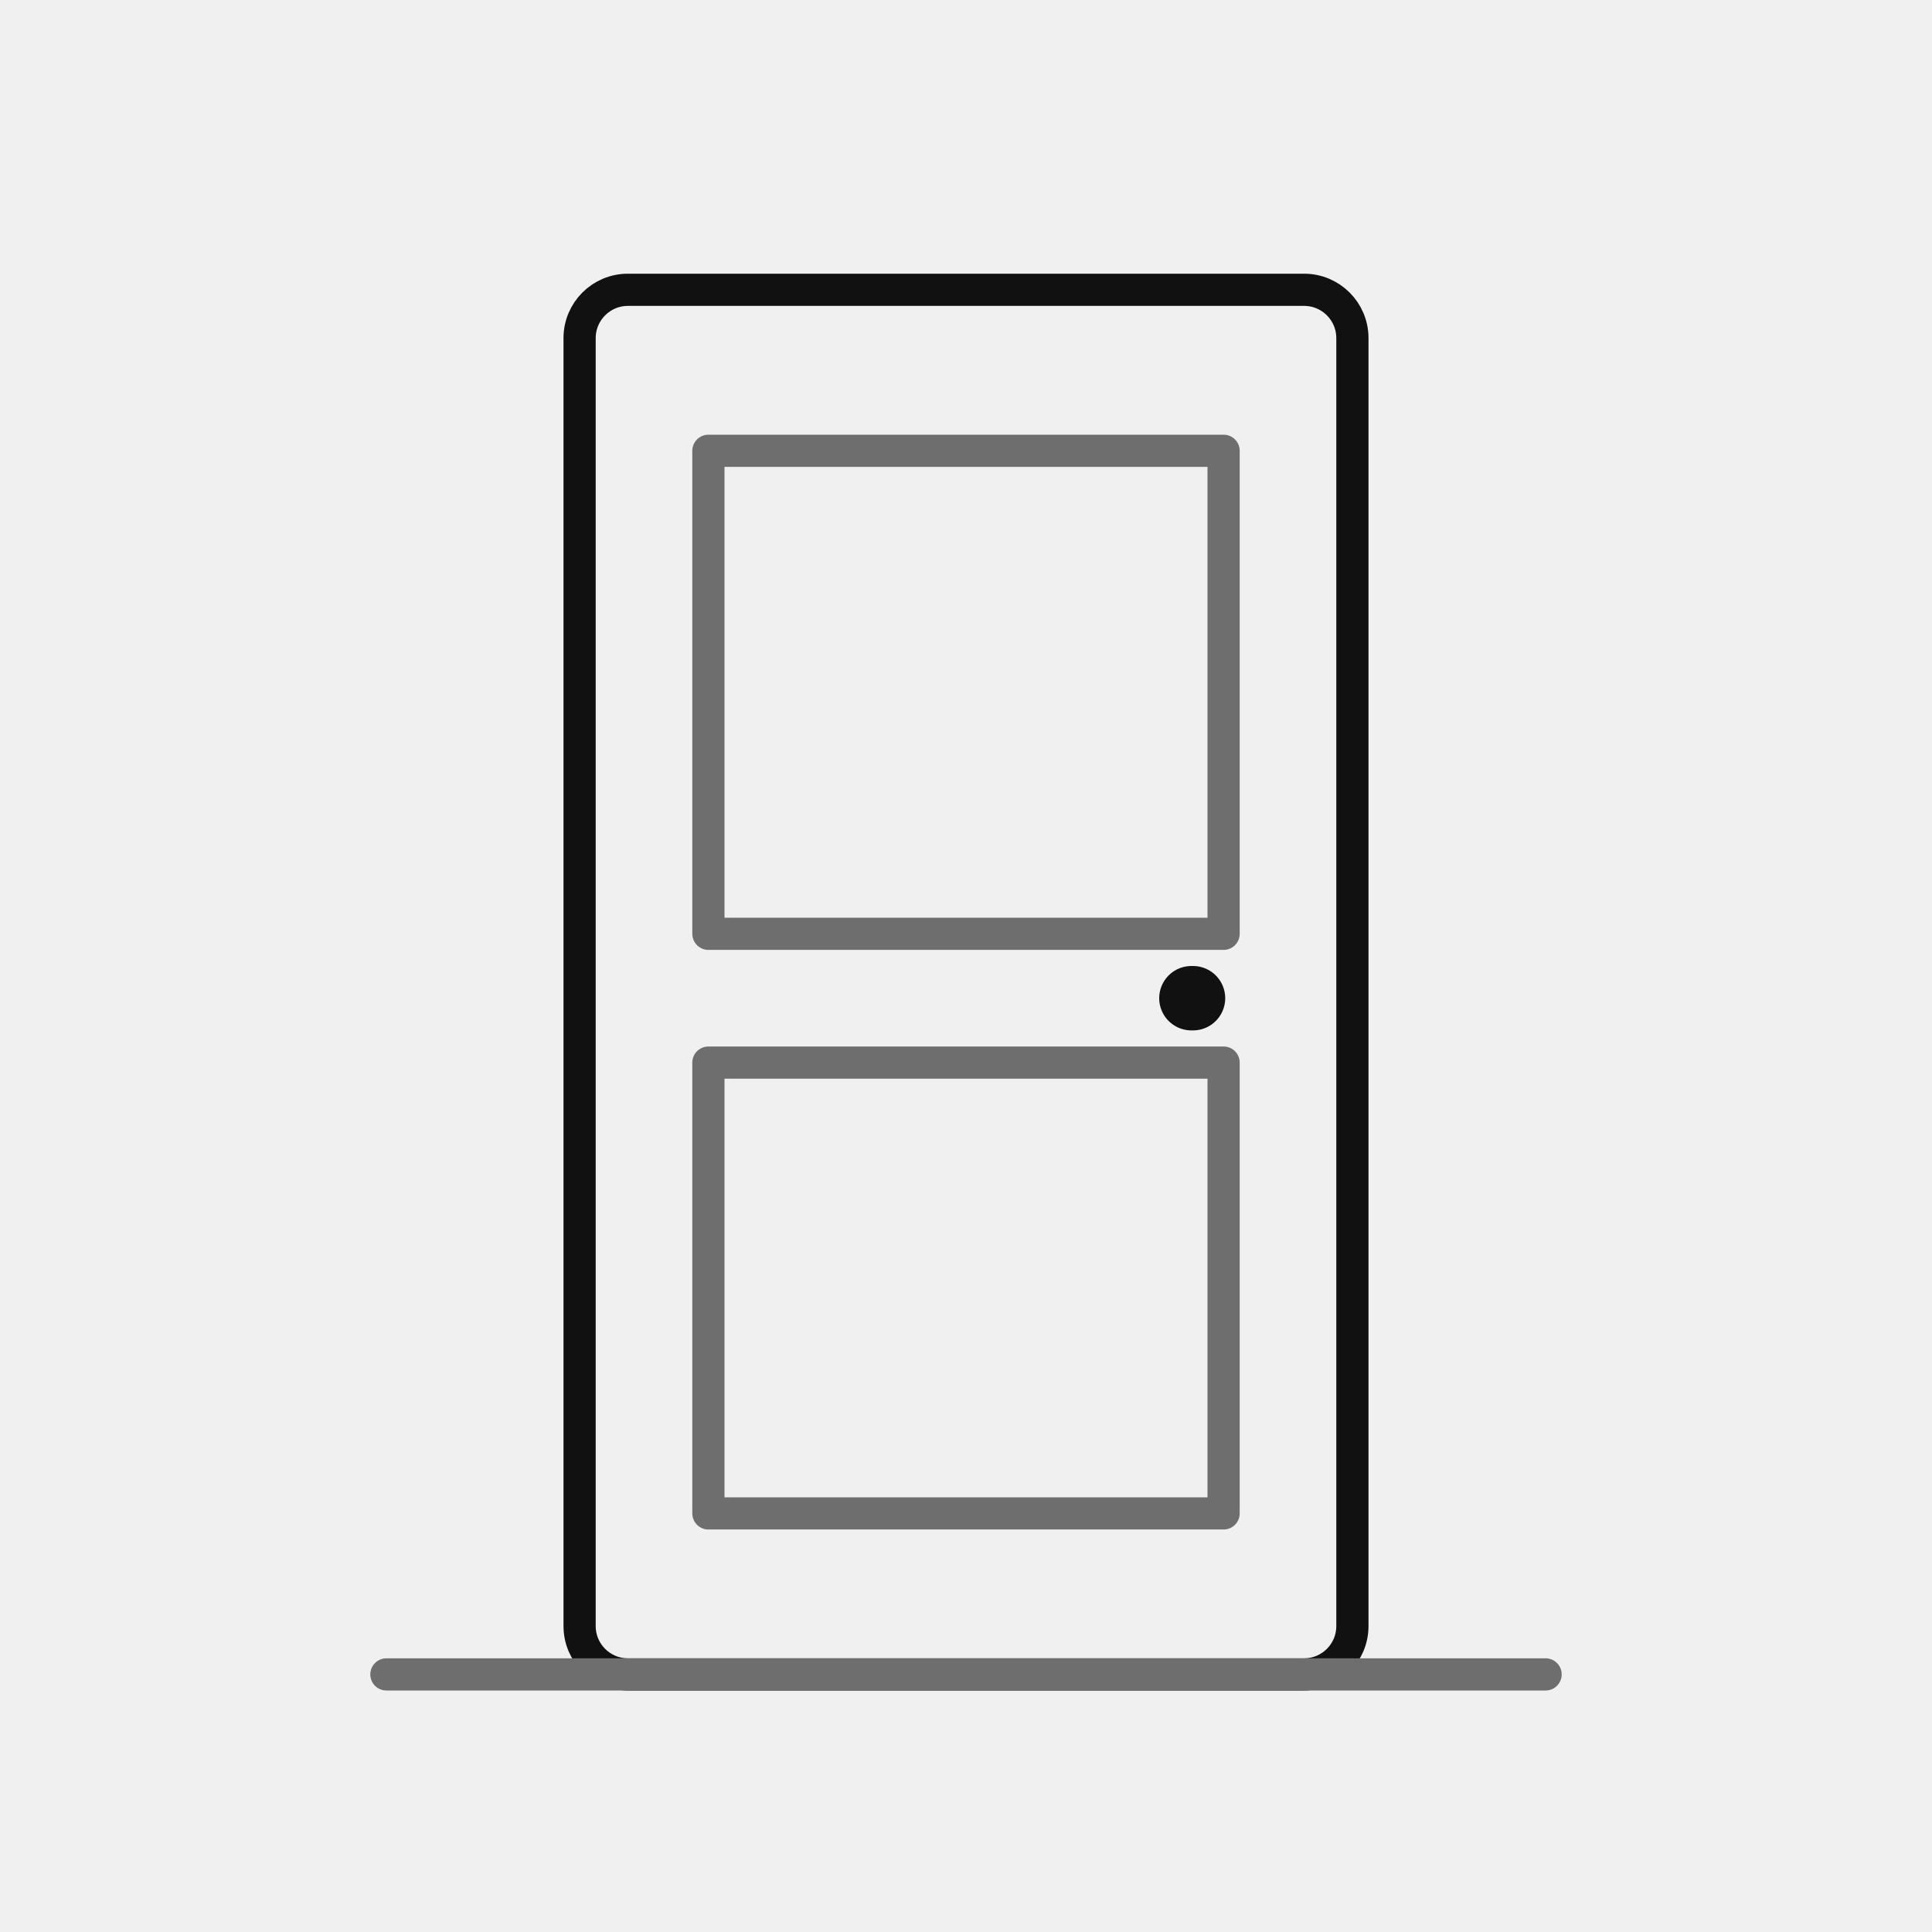
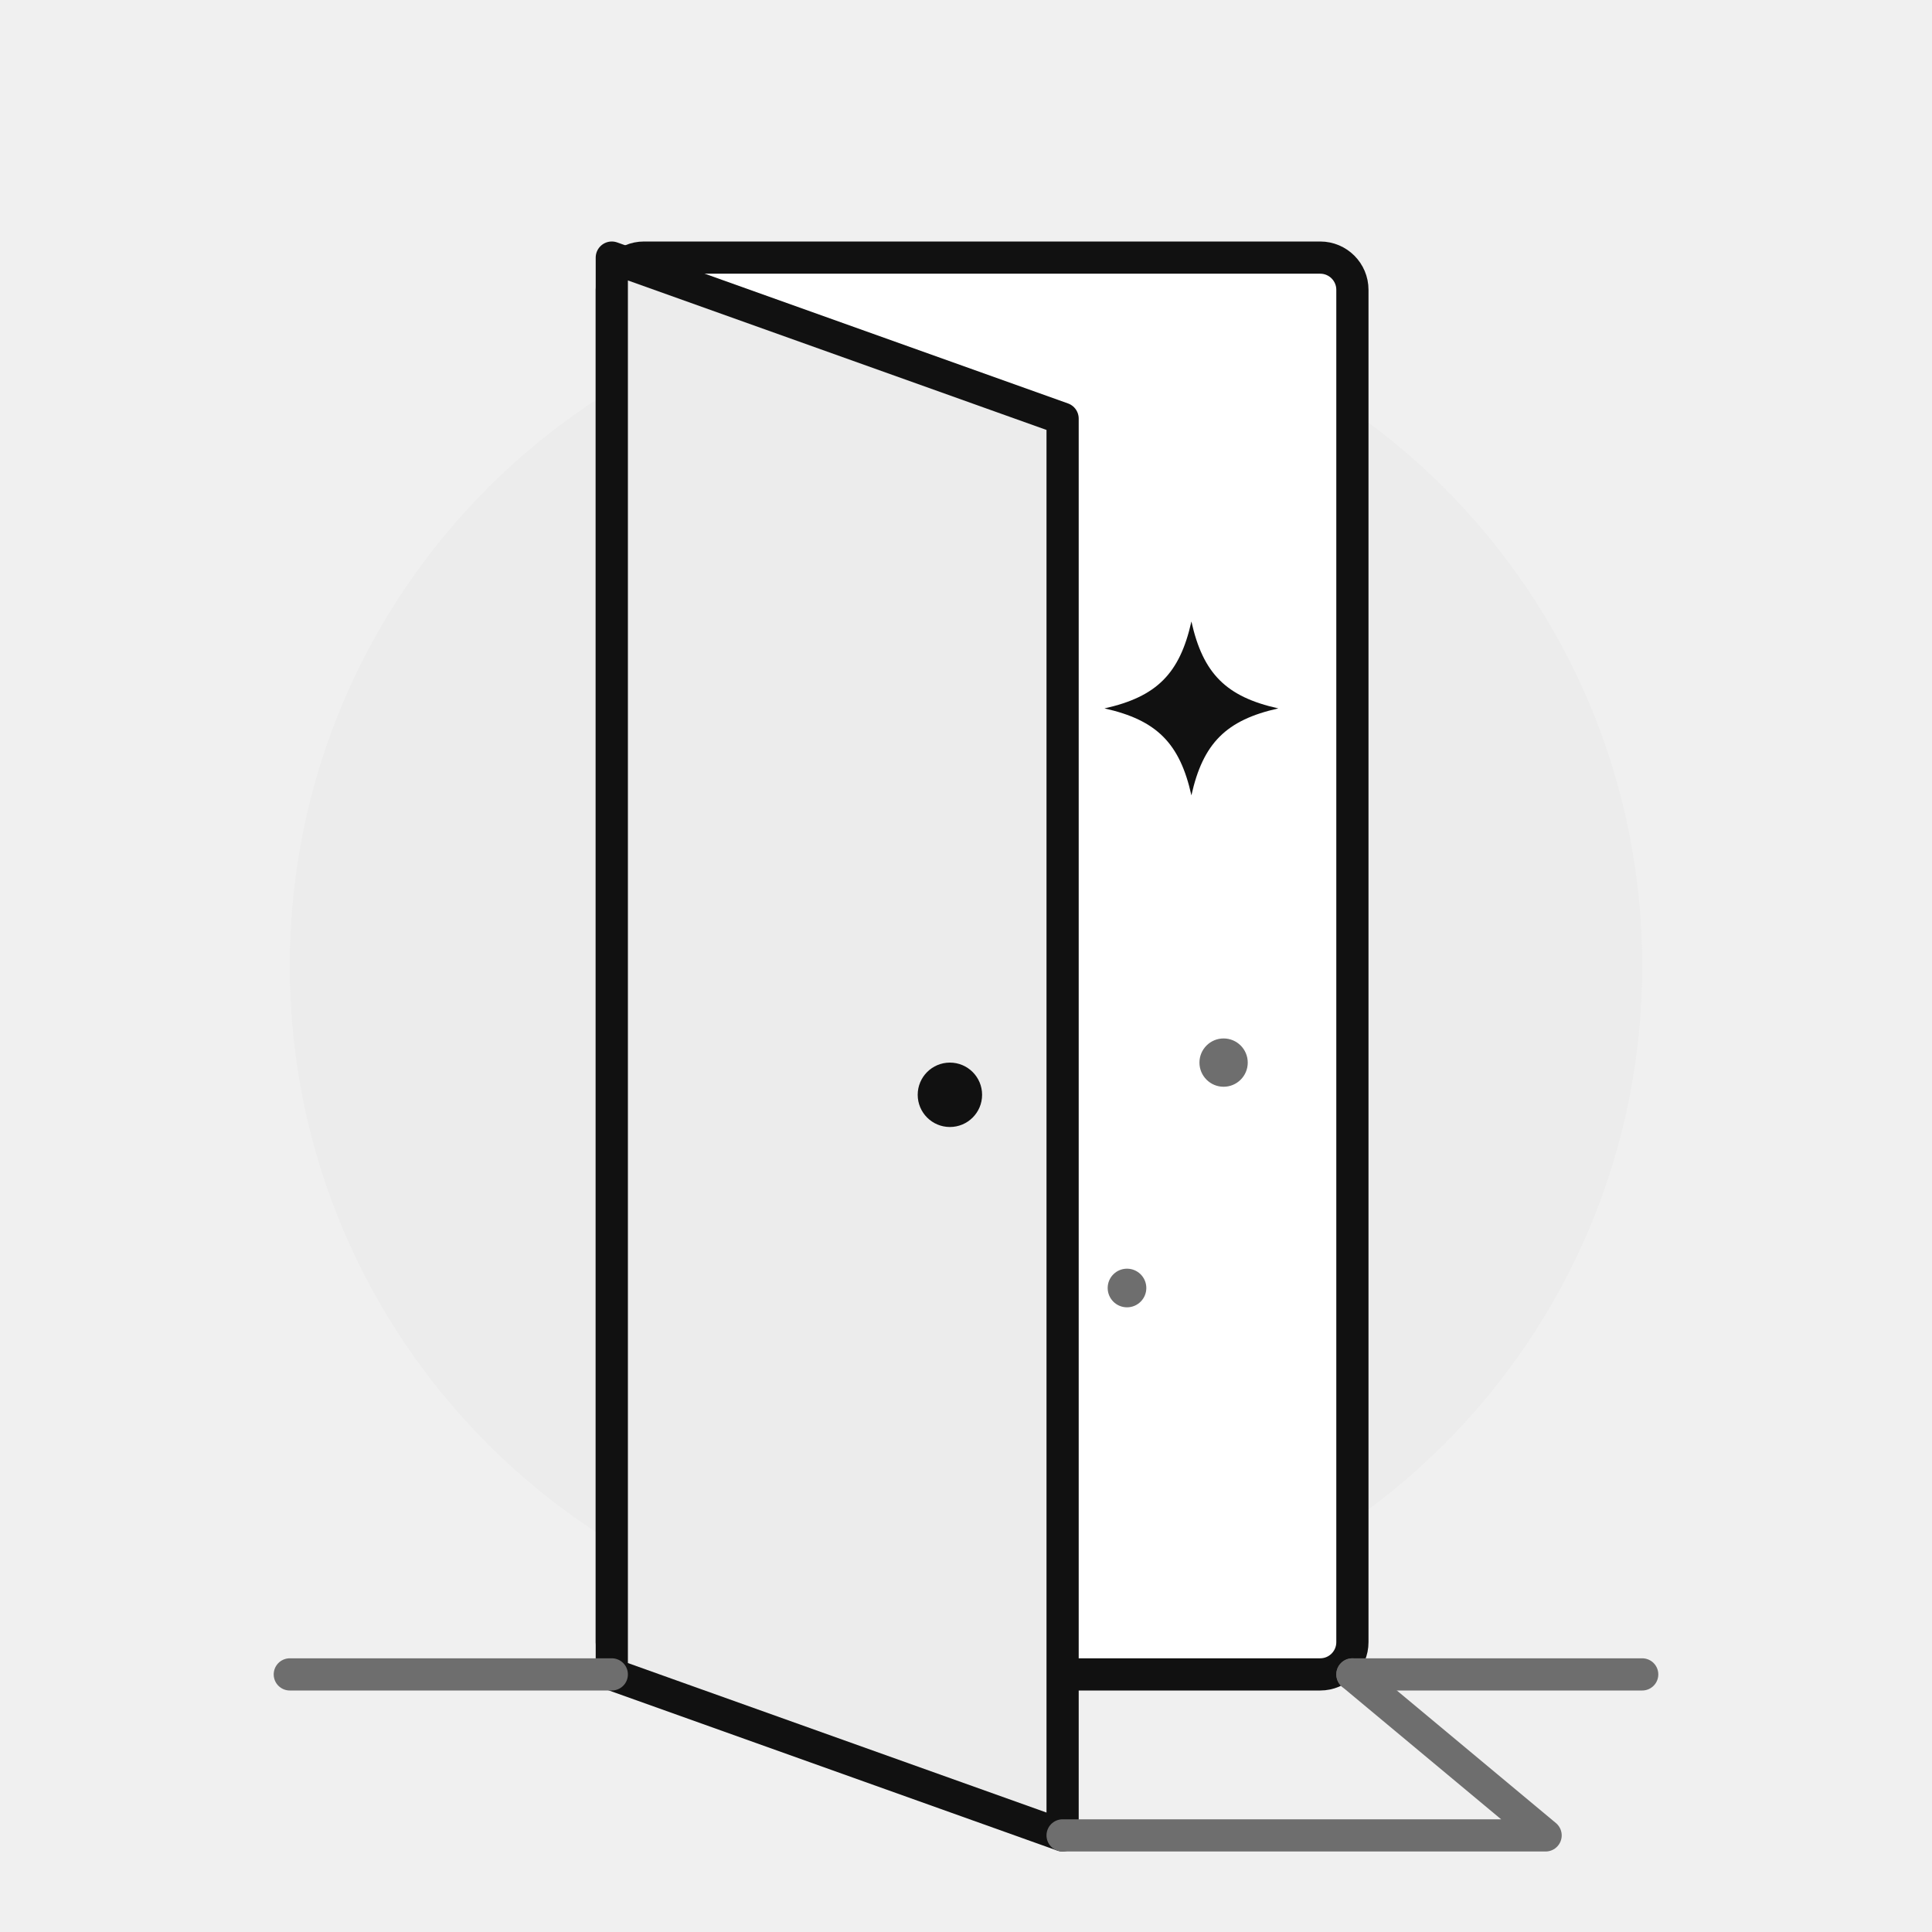
<svg xmlns="http://www.w3.org/2000/svg" viewBox="0 0 120 120" width="120" height="120" fill="none" stroke="#111111" stroke-width="2" stroke-linecap="round" stroke-linejoin="round">
-   <rect x="36" y="18" width="48" height="86" rx="3" />
-   <path d="M74 62h.1" stroke-width="4" />
-   <path d="M44 28h32v30H44zM44 66h32v28H44z" stroke="#6e6e6e" />
-   <path d="M24 104h72" stroke="#6e6e6e" />
+   <circle cx="60" cy="60" r="42" fill="#ececec" stroke="none" />
+   <rect x="38" y="16" width="46" height="88" rx="2" fill="#ffffff" />
+   <path transform="translate(74 44) scale(0.9)" fill="#111111" stroke="none" d="M0-6c.8 3.600 2.400 5.200 6 6-3.600.8-5.200 2.400-6 6-.8-3.600-2.400-5.200-6-6 3.600-.8 5.200-2.400 6-6z" />
+   <circle cx="76" cy="66" r="1.5" fill="#6e6e6e" stroke="none" />
+   <circle cx="70" cy="80" r="1.2" fill="#6e6e6e" stroke="none" />
+   <path d="M38 16l28 10v88l-28-10z" fill="#ececec" />
+   <circle cx="59" cy="68" r="2" fill="#111111" stroke="none" />
+   <path d="M18 104h20M84 104h18" stroke="#6e6e6e" />
+   <path d="M66 114h30l-12-10" stroke="#6e6e6e" />
</svg>
